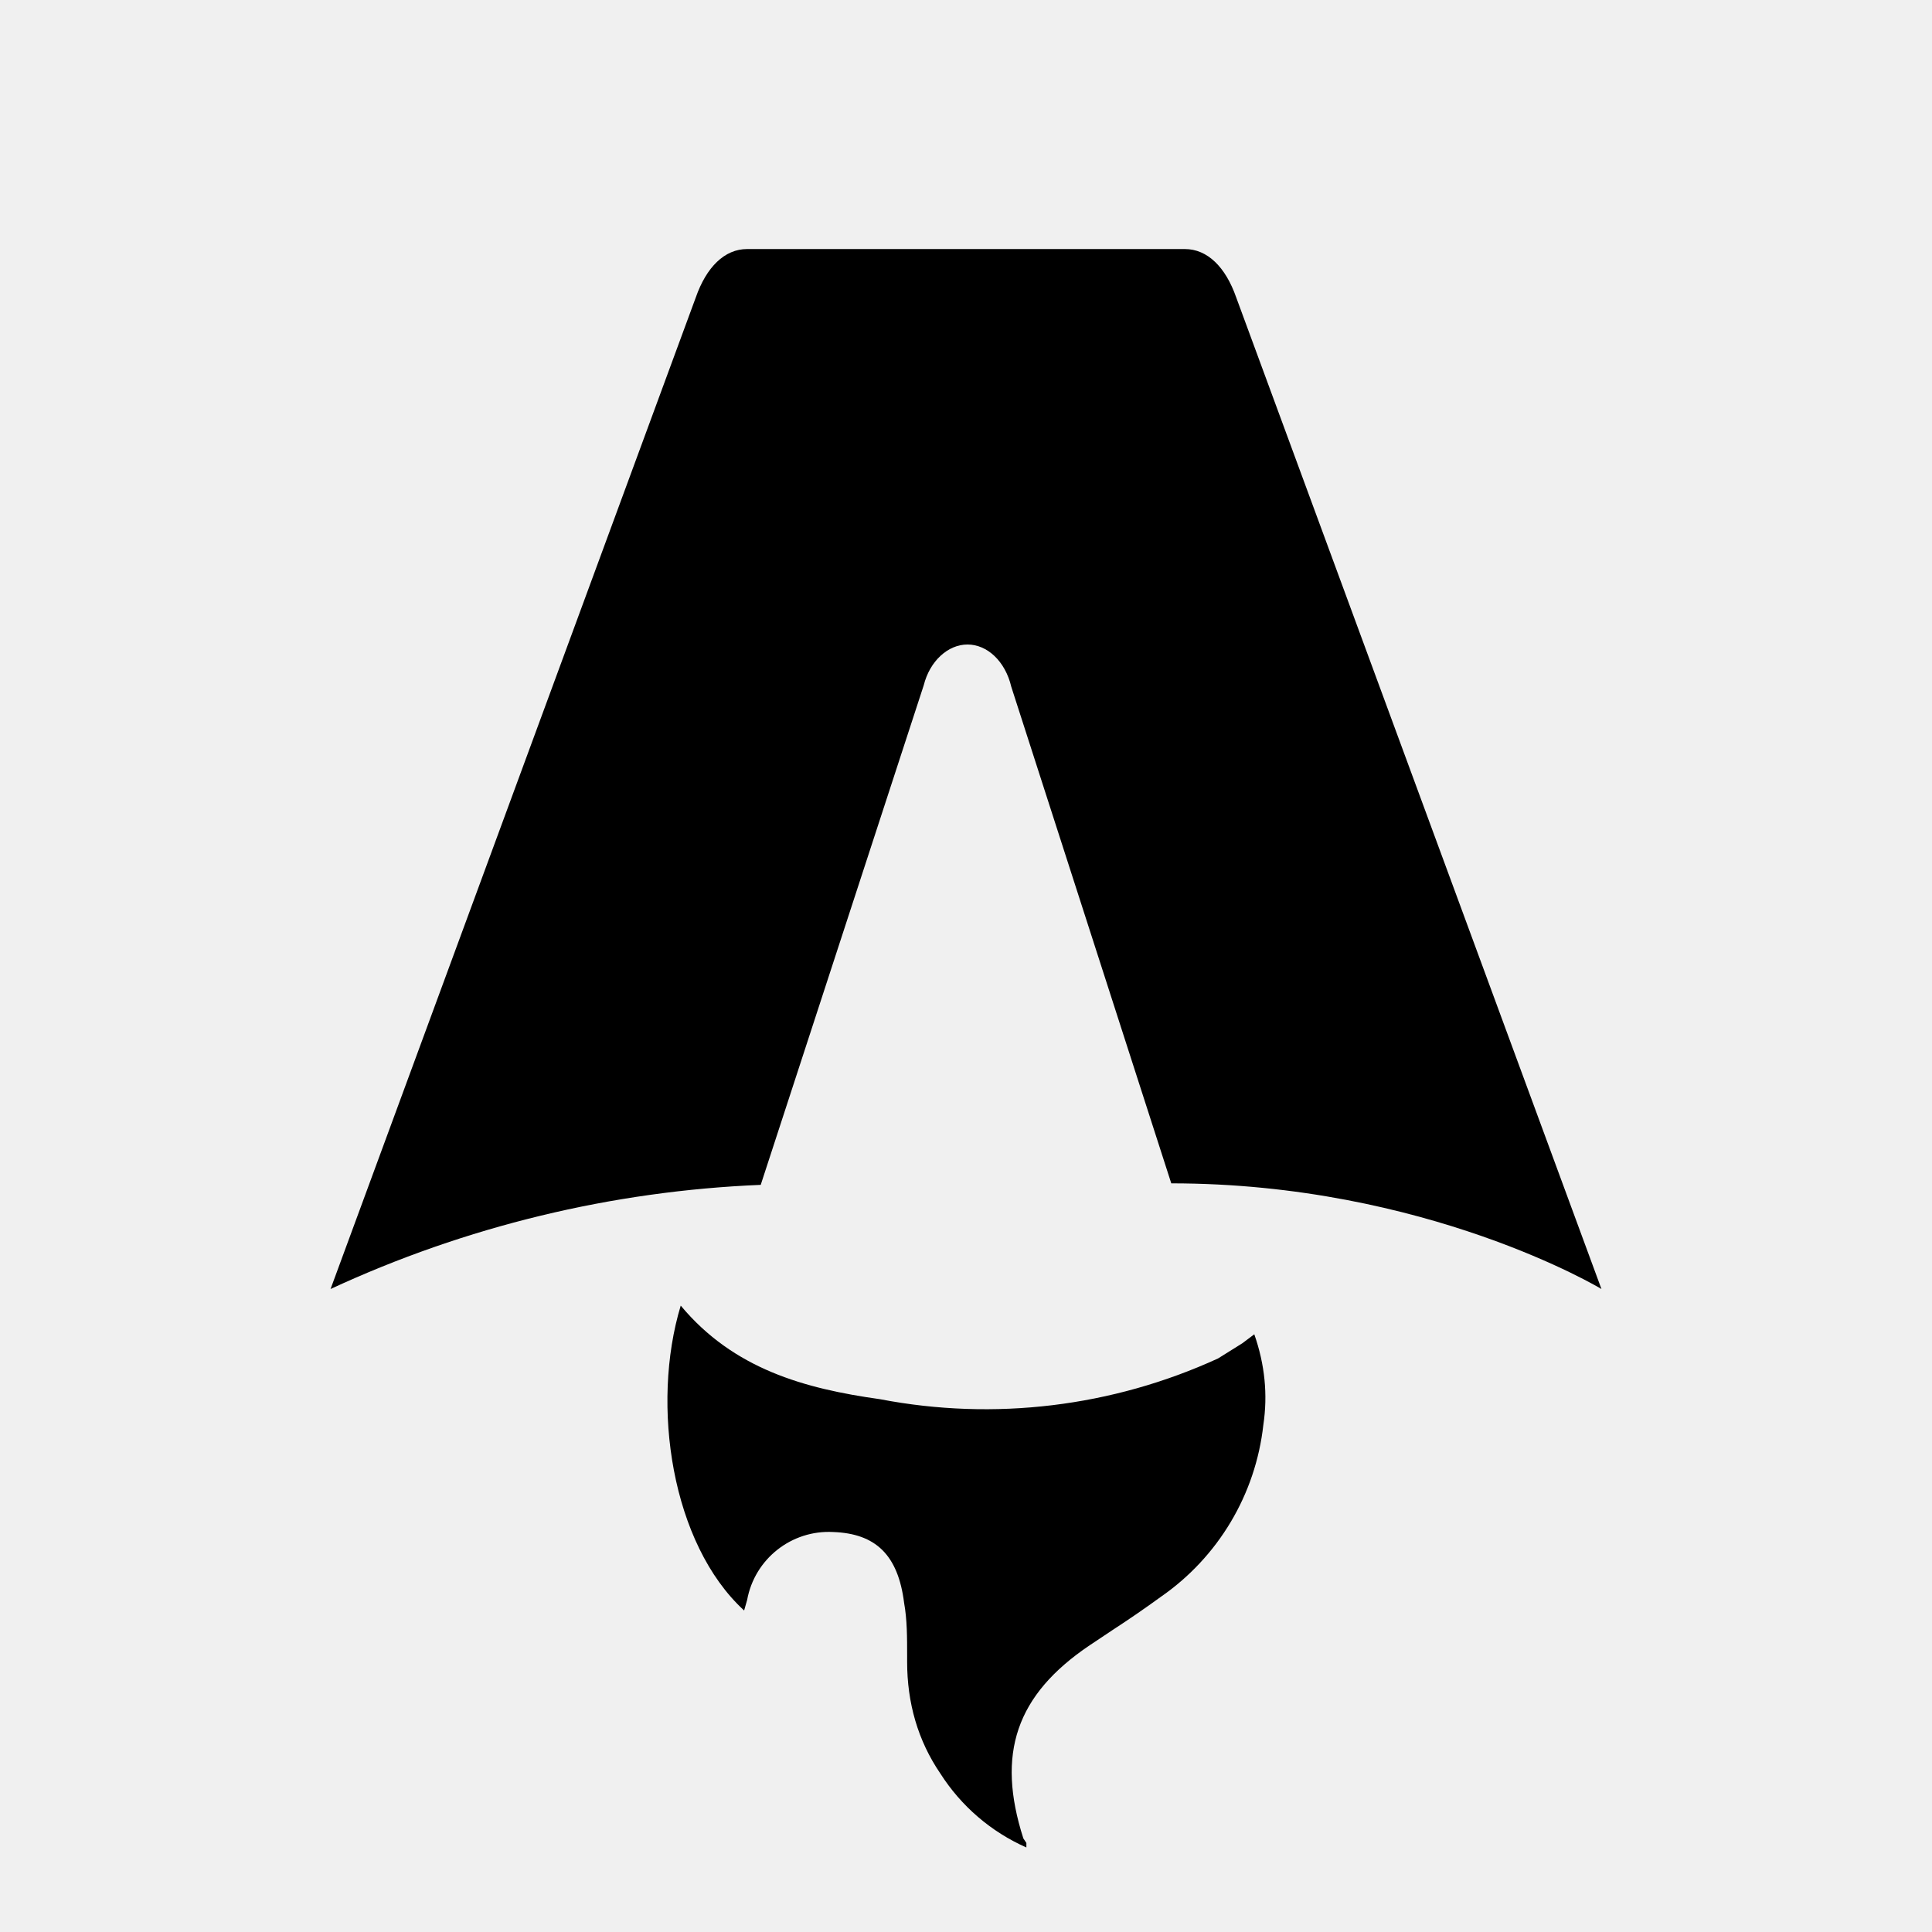
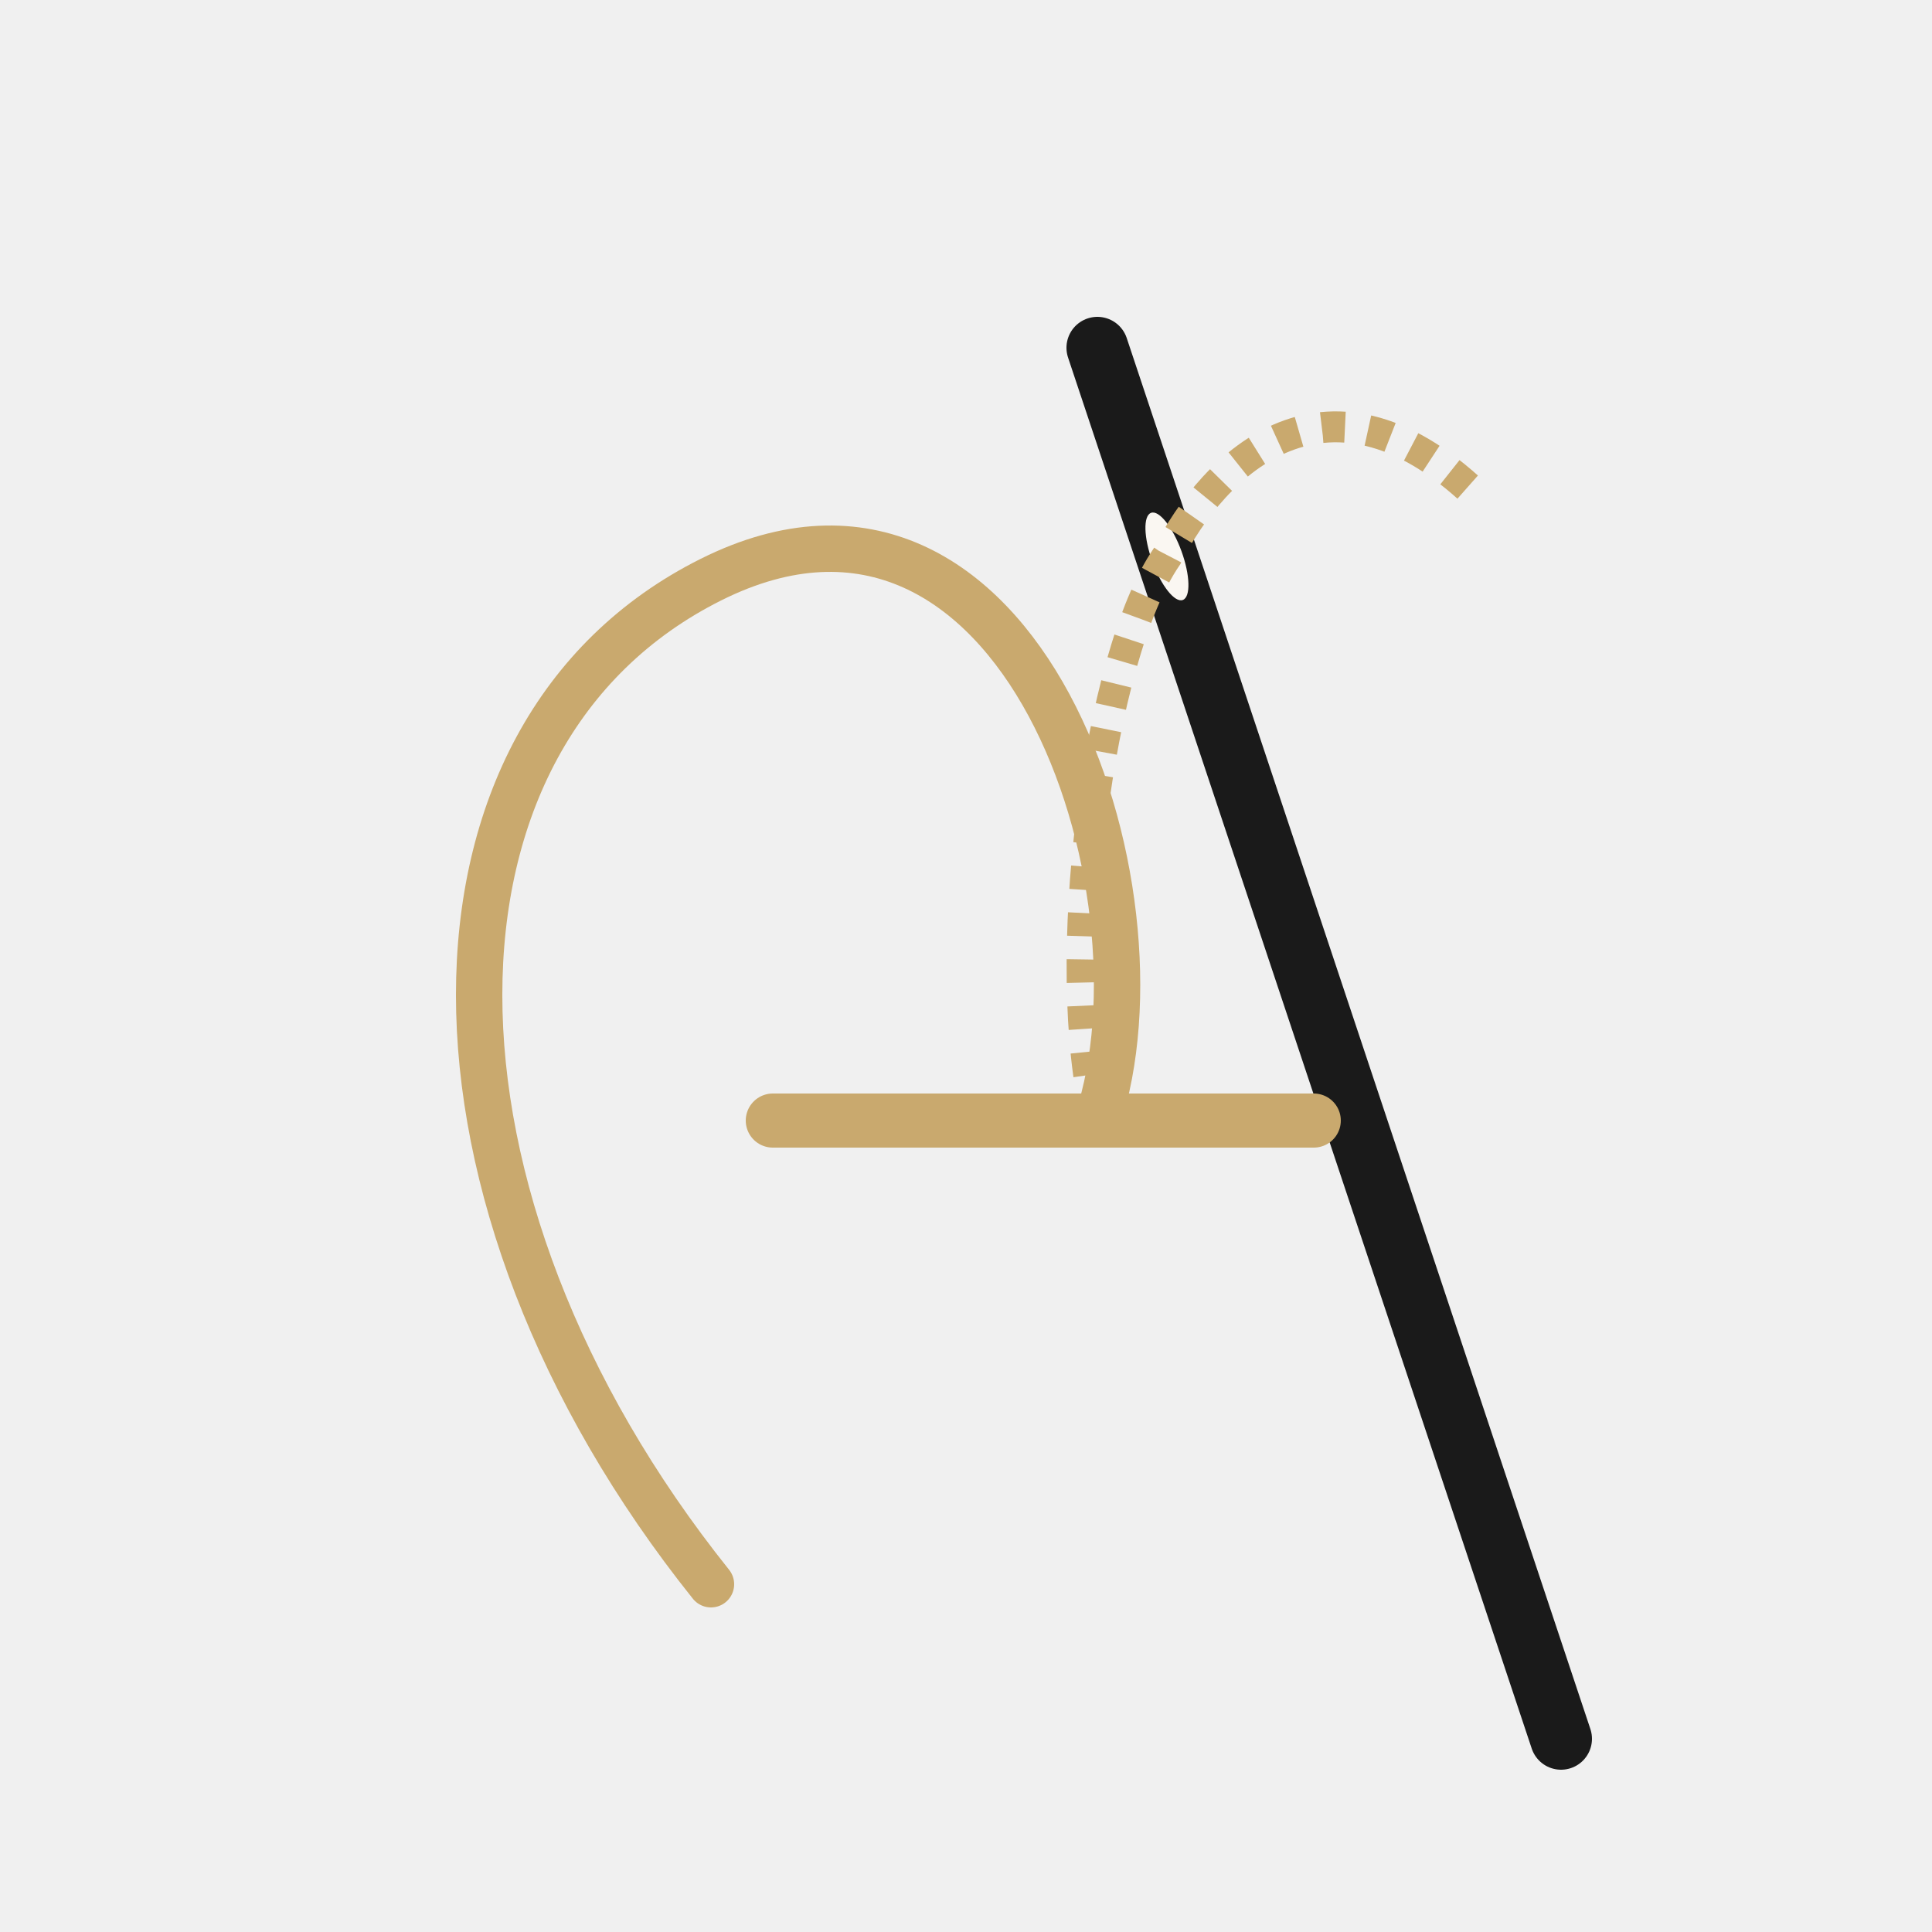
- <svg xmlns="http://www.w3.org/2000/svg" fill="none" viewBox="0 0 128 128">
-   <path d="M50.4 78.5a75.1 75.1 0 0 0-28.5 6.9l24.2-65.7c.7-2 1.9-3.2 3.4-3.2h29c1.5 0 2.7 1.2 3.4 3.2l24.2 65.7s-11.6-7-28.5-7L67 45.5c-.4-1.7-1.6-2.8-2.9-2.8-1.3 0-2.5 1.1-2.9 2.7L50.4 78.5Zm-1.1 28.2Zm-4.2-20.2c-2 6.6-.6 15.8 4.2 20.2a17.5 17.5 0 0 1 .2-.7 5.5 5.5 0 0 1 5.7-4.5c2.8.1 4.3 1.5 4.7 4.7.2 1.1.2 2.3.2 3.5v.4c0 2.7.7 5.2 2.2 7.4a13 13 0 0 0 5.7 4.9v-.3l-.2-.3c-1.8-5.6-.5-9.5 4.4-12.8l1.5-1a73 73 0 0 0 3.2-2.2 16 16 0 0 0 6.8-11.4c.3-2 .1-4-.6-6l-.8.6-1.6 1a37 37 0 0 1-22.4 2.7c-5-.7-9.7-2-13.2-6.2Z" />
-   <style>
-         path { fill: #000; }
-         @media (prefers-color-scheme: dark) {
-             path { fill: #FFF; }
-         }
-     </style>
+ <svg xmlns="http://www.w3.org/2000/svg" viewBox="0 0 250 250" width="100%" height="100%">
+   <g transform="translate(42, 25)">
+     <path d="M 50,180 C 10,130 10,70 50,50 C 90,30 110,90 100,120" fill="none" stroke="#C9A96E" stroke-width="6" stroke-linecap="round" />
+     <path d="M 160,200 L 100,20" fill="none" stroke="#1A1A1A" stroke-width="8" stroke-linecap="round" />
+     <ellipse cx="109" cy="47" rx="2" ry="6" transform="rotate(-20, 109, 47)" fill="#FAF7F2" />
+     <path d="M 100,120 C 95,100 100,60 109,47 C 115,35 130,20 150,40" fill="none" stroke="#C9A96E" stroke-width="4" stroke-dasharray="3,3" />
+     <line x1="58" y1="120" x2="128" y2="120" stroke="#C9A96E" stroke-width="7" stroke-linecap="round" />
+   </g>
</svg>
